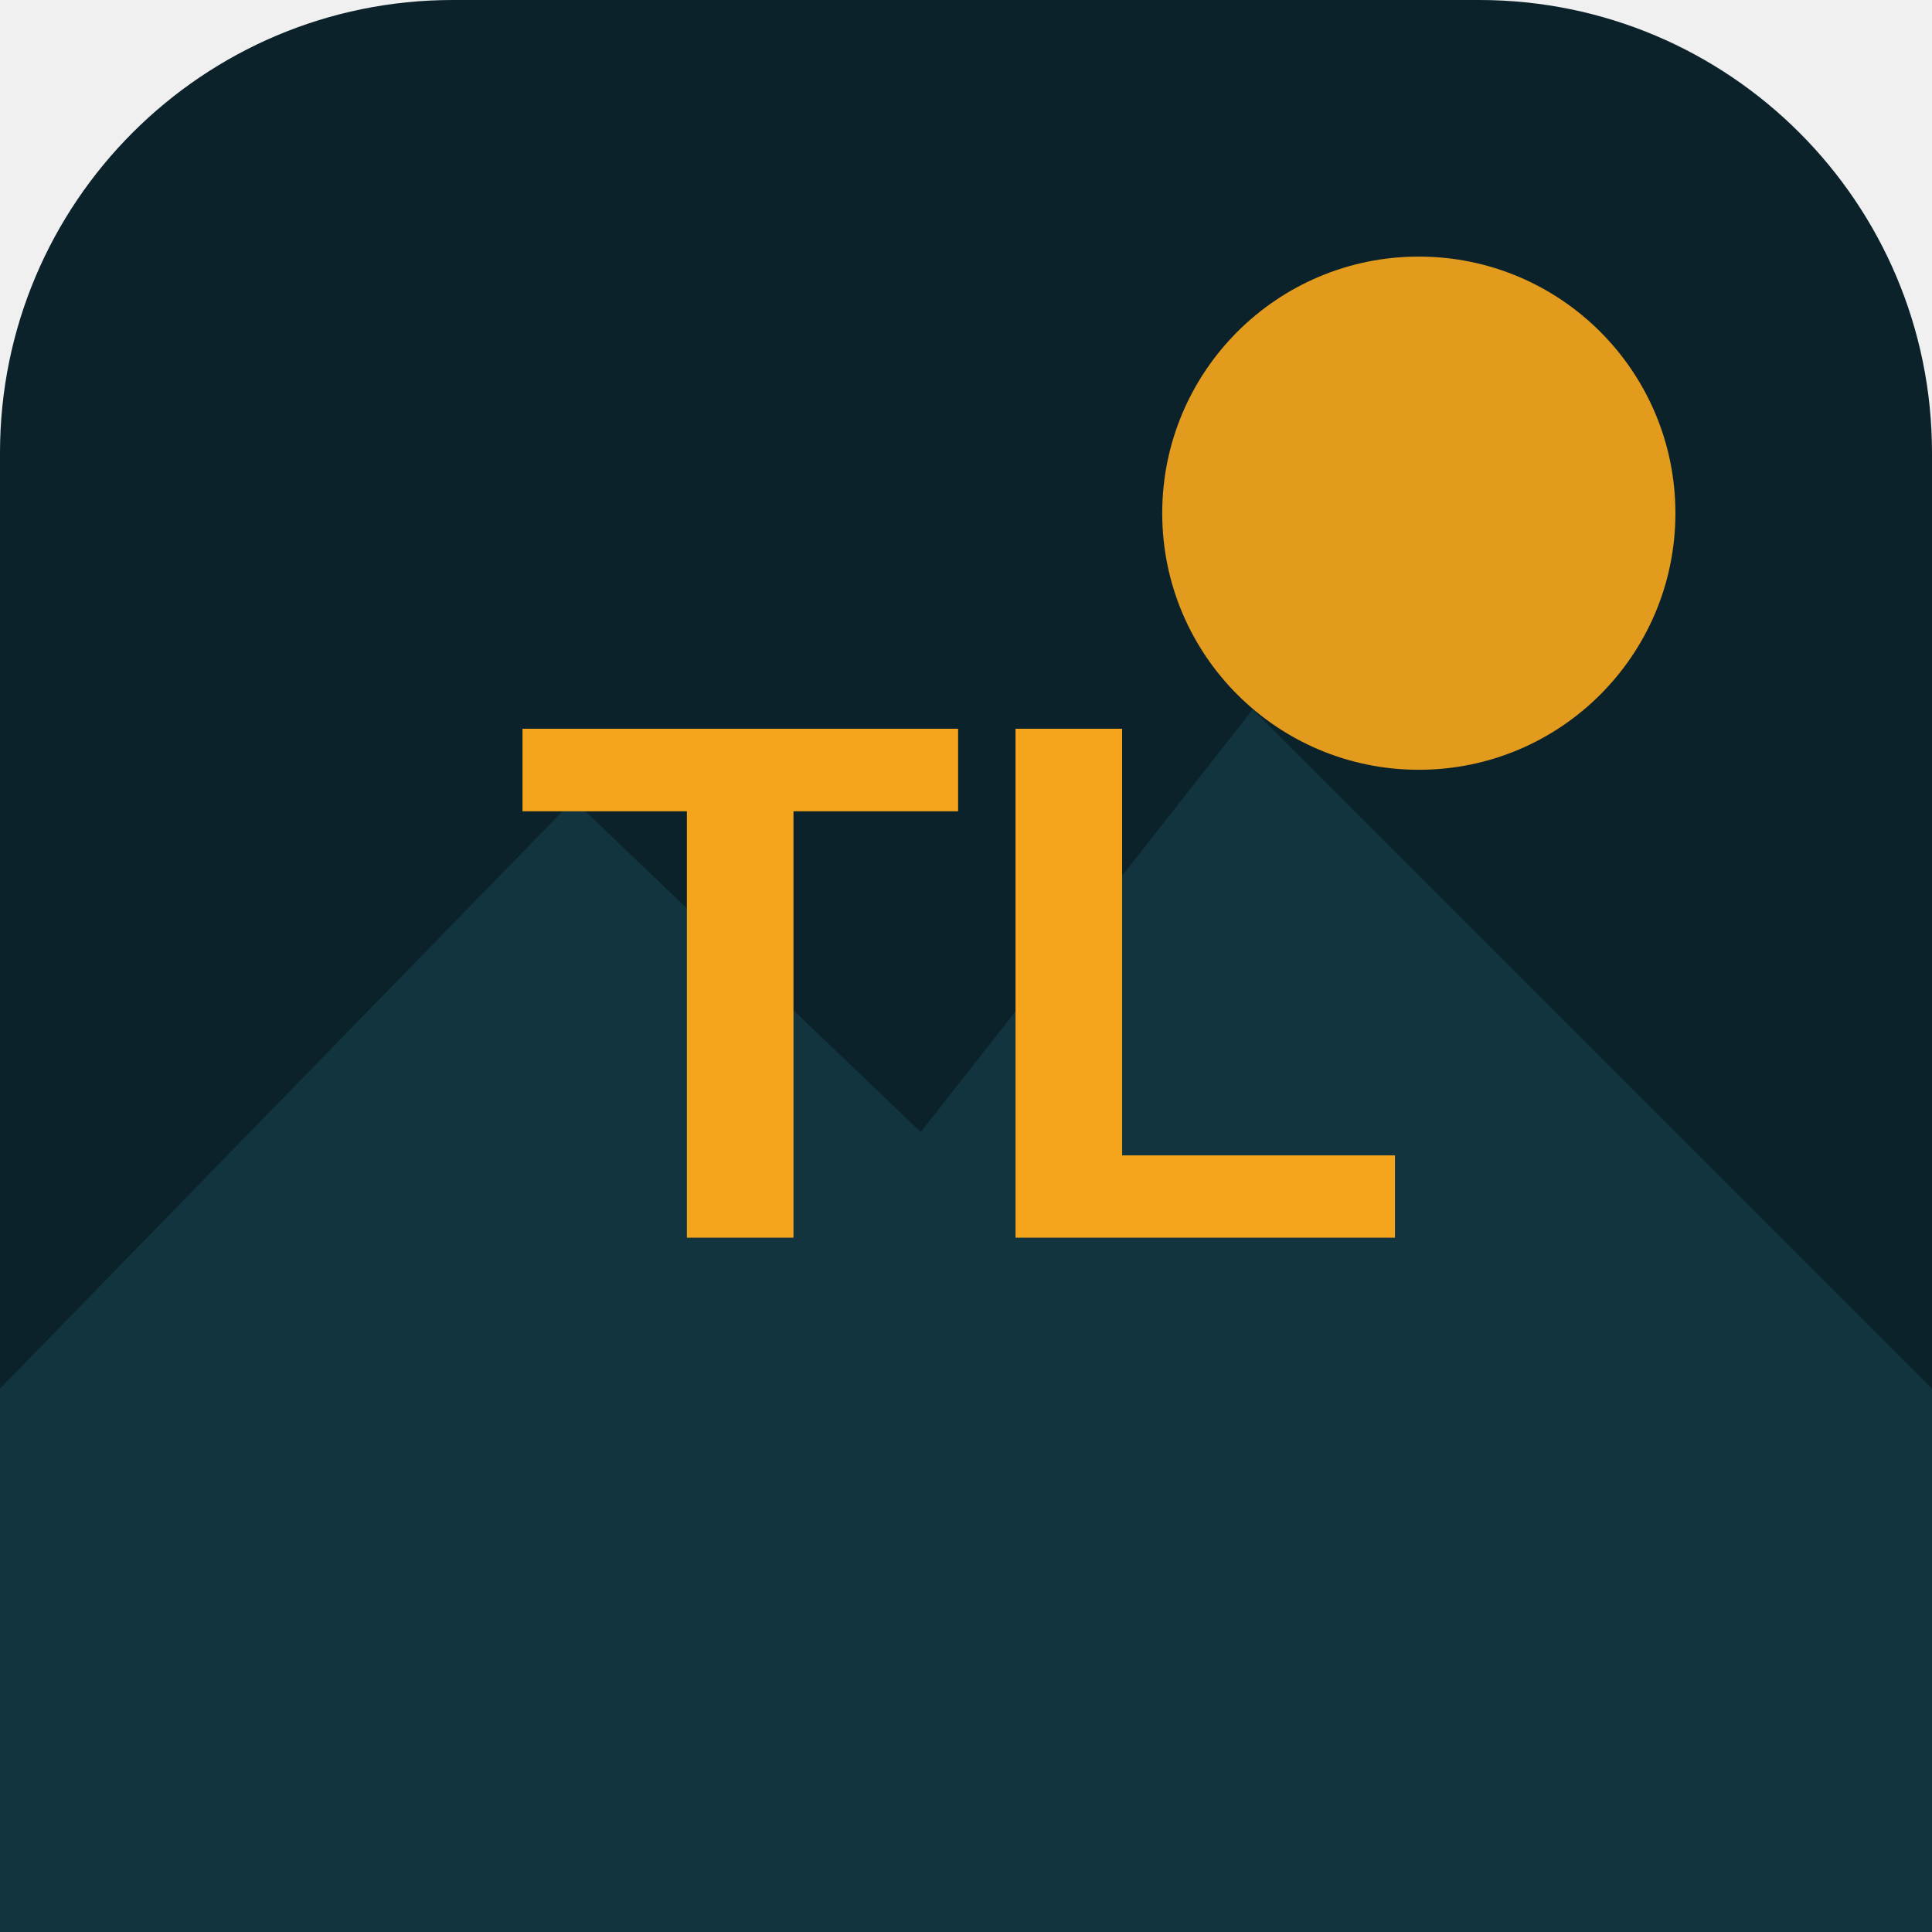
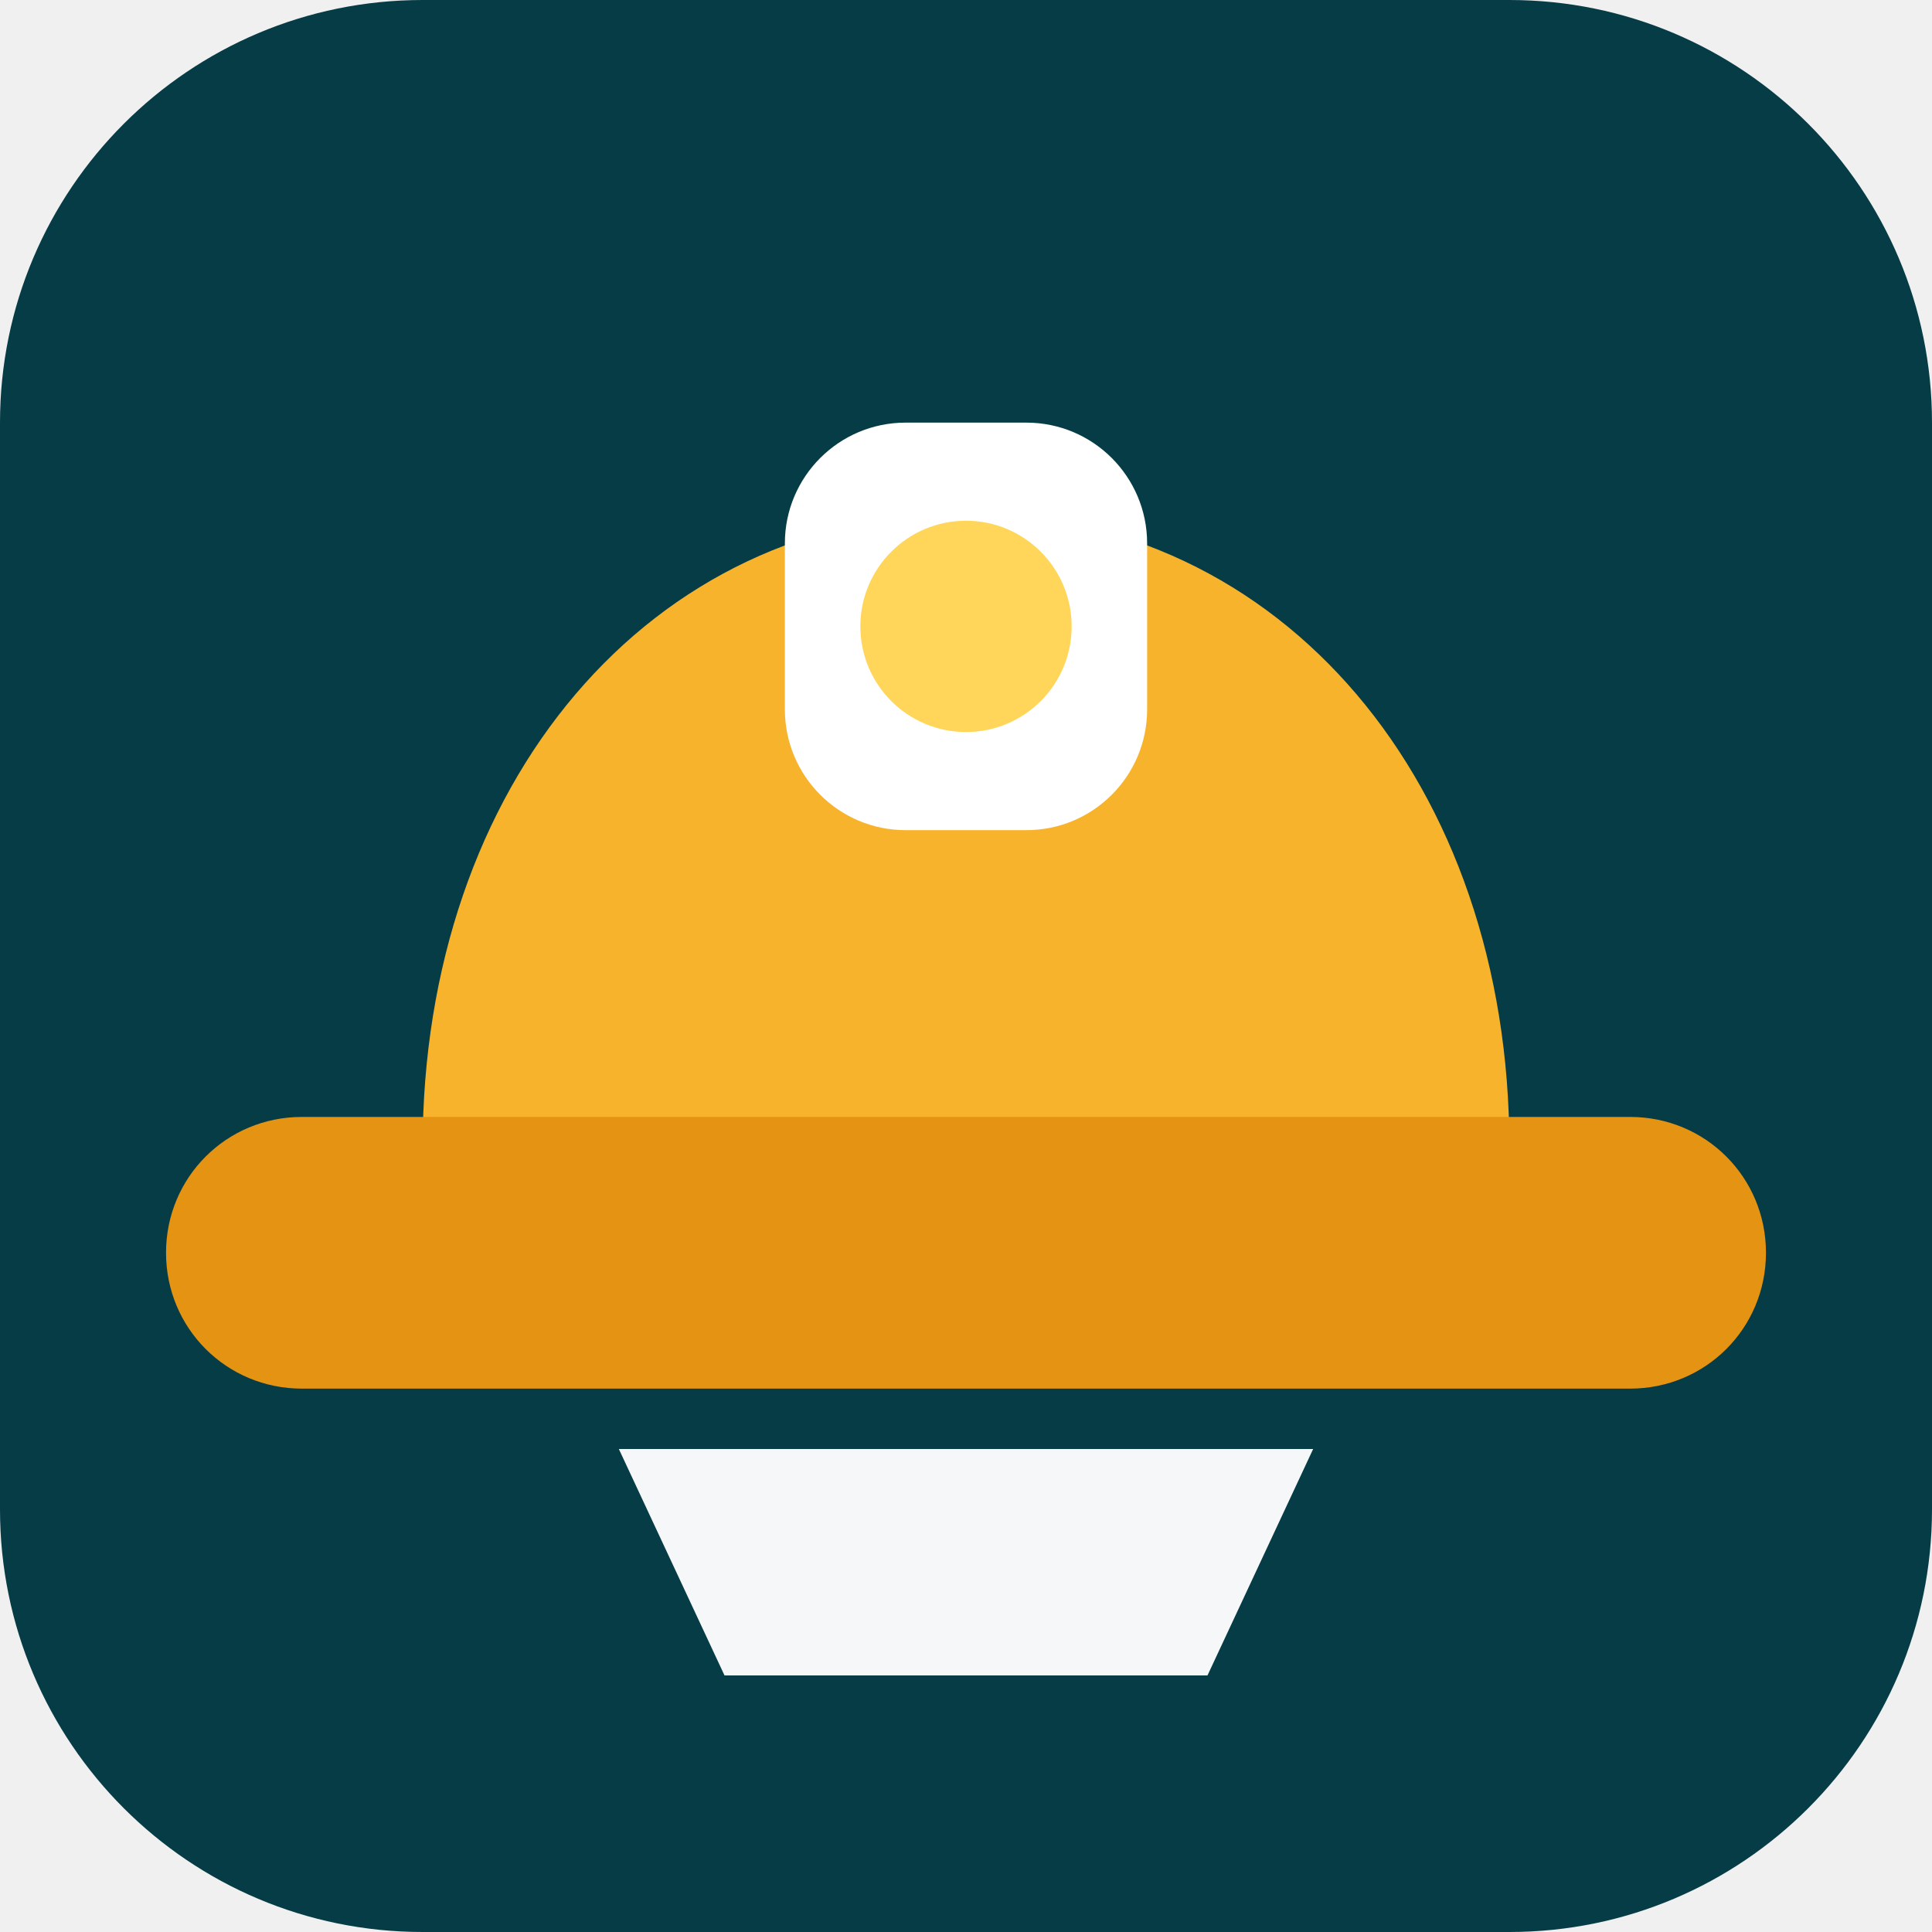
- <svg xmlns="http://www.w3.org/2000/svg" viewBox="0 0 128 128">
-   <rect width="128" height="128" rx="30" fill="#0b222b" />
-   <path d="M0 92 38 53l23 22 22-28 45 45v36H0Z" fill="#12343e" />
-   <circle cx="94" cy="34" r="17" fill="#f4a51c" opacity=".92" />
-   <text x="64" y="82" text-anchor="middle" font-family="Arial,sans-serif" font-size="49" font-weight="900" fill="#f4a51c">TL</text>
+ <svg xmlns="http://www.w3.org/2000/svg" viewBox="0 0 128 128" role="img" aria-label="Biểu tượng mũ thợ mỏ Thầy Linh">
+   <rect width="128" height="128" rx="28" fill="#063c46" />
+   <path d="M28 76c0-24 15-42 36-42s36 18 36 42H28Z" fill="#f7b32b" />
+   <path d="M20 74h88c5 0 9 4 9 9s-4 9-9 9H20c-5 0-9-4-9-9s4-9 9-9Z" fill="#e59312" />
+   <rect x="52" y="28" width="24" height="27" rx="8" fill="#ffffff" />
+   <circle cx="64" cy="41.5" r="7" fill="#ffd65a" />
+   <path d="M41 96h46l-7 15H48l-7-15Z" fill="#ffffff" opacity=".96" />
</svg>
